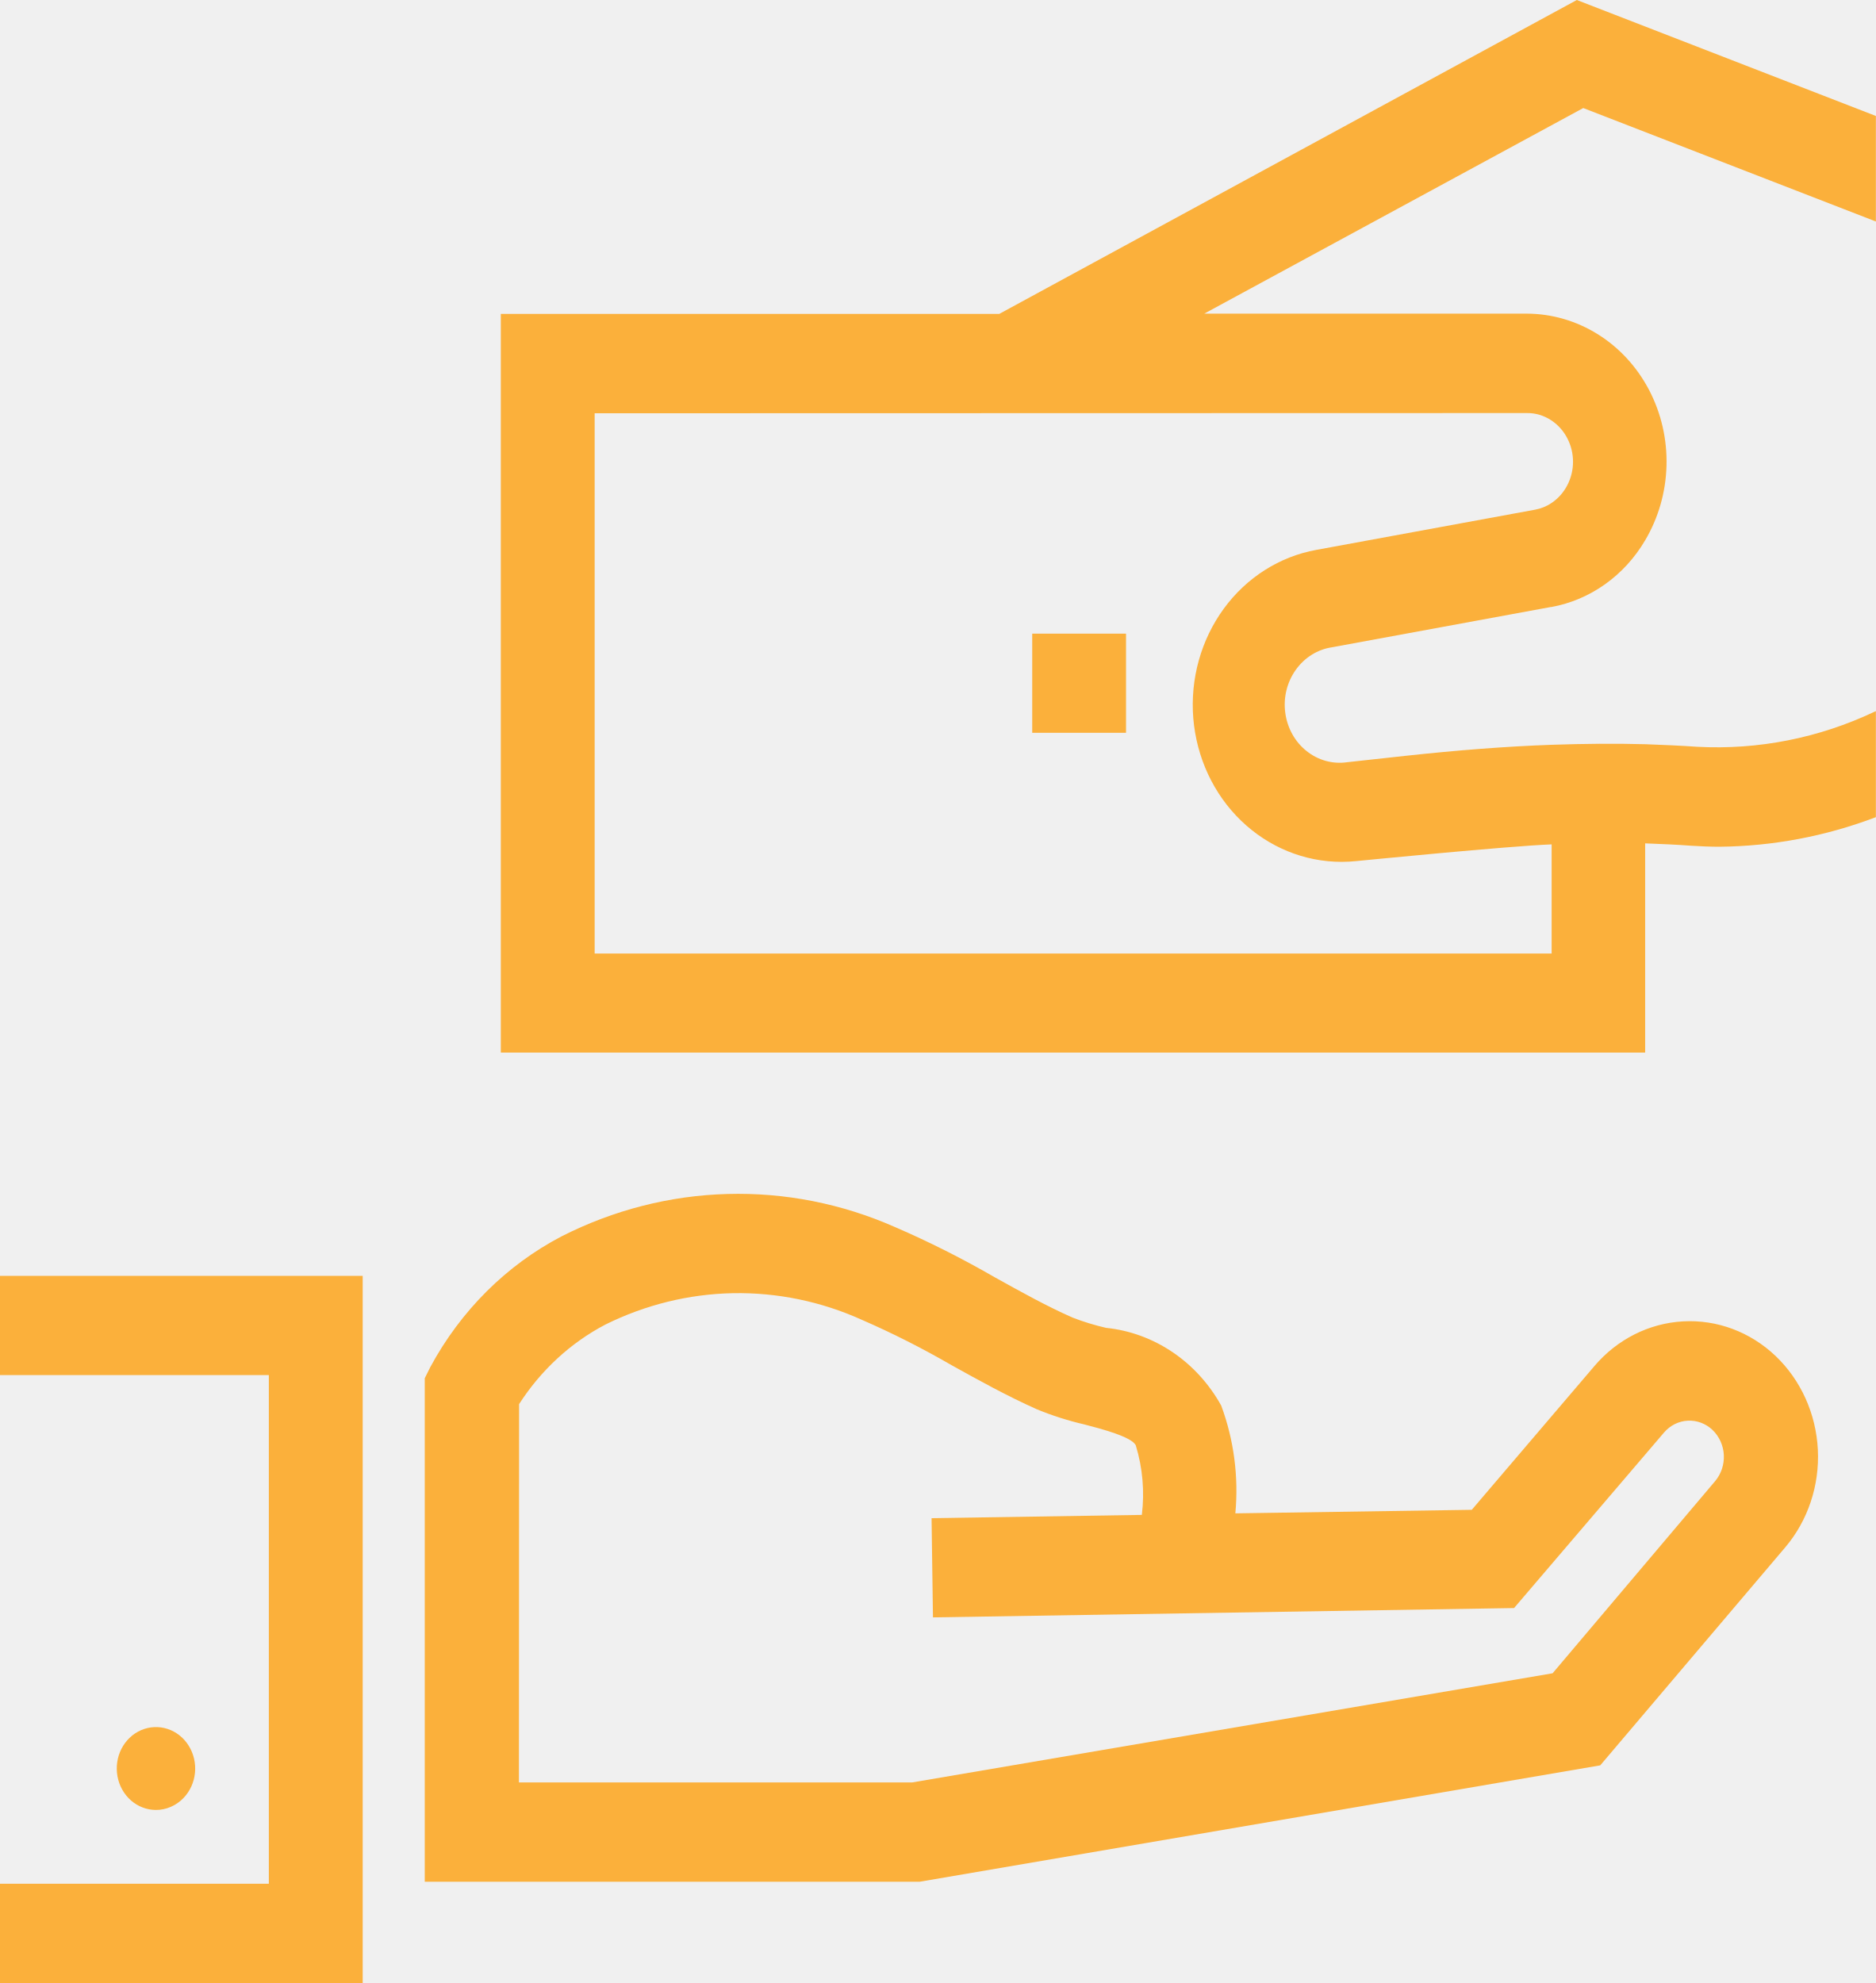
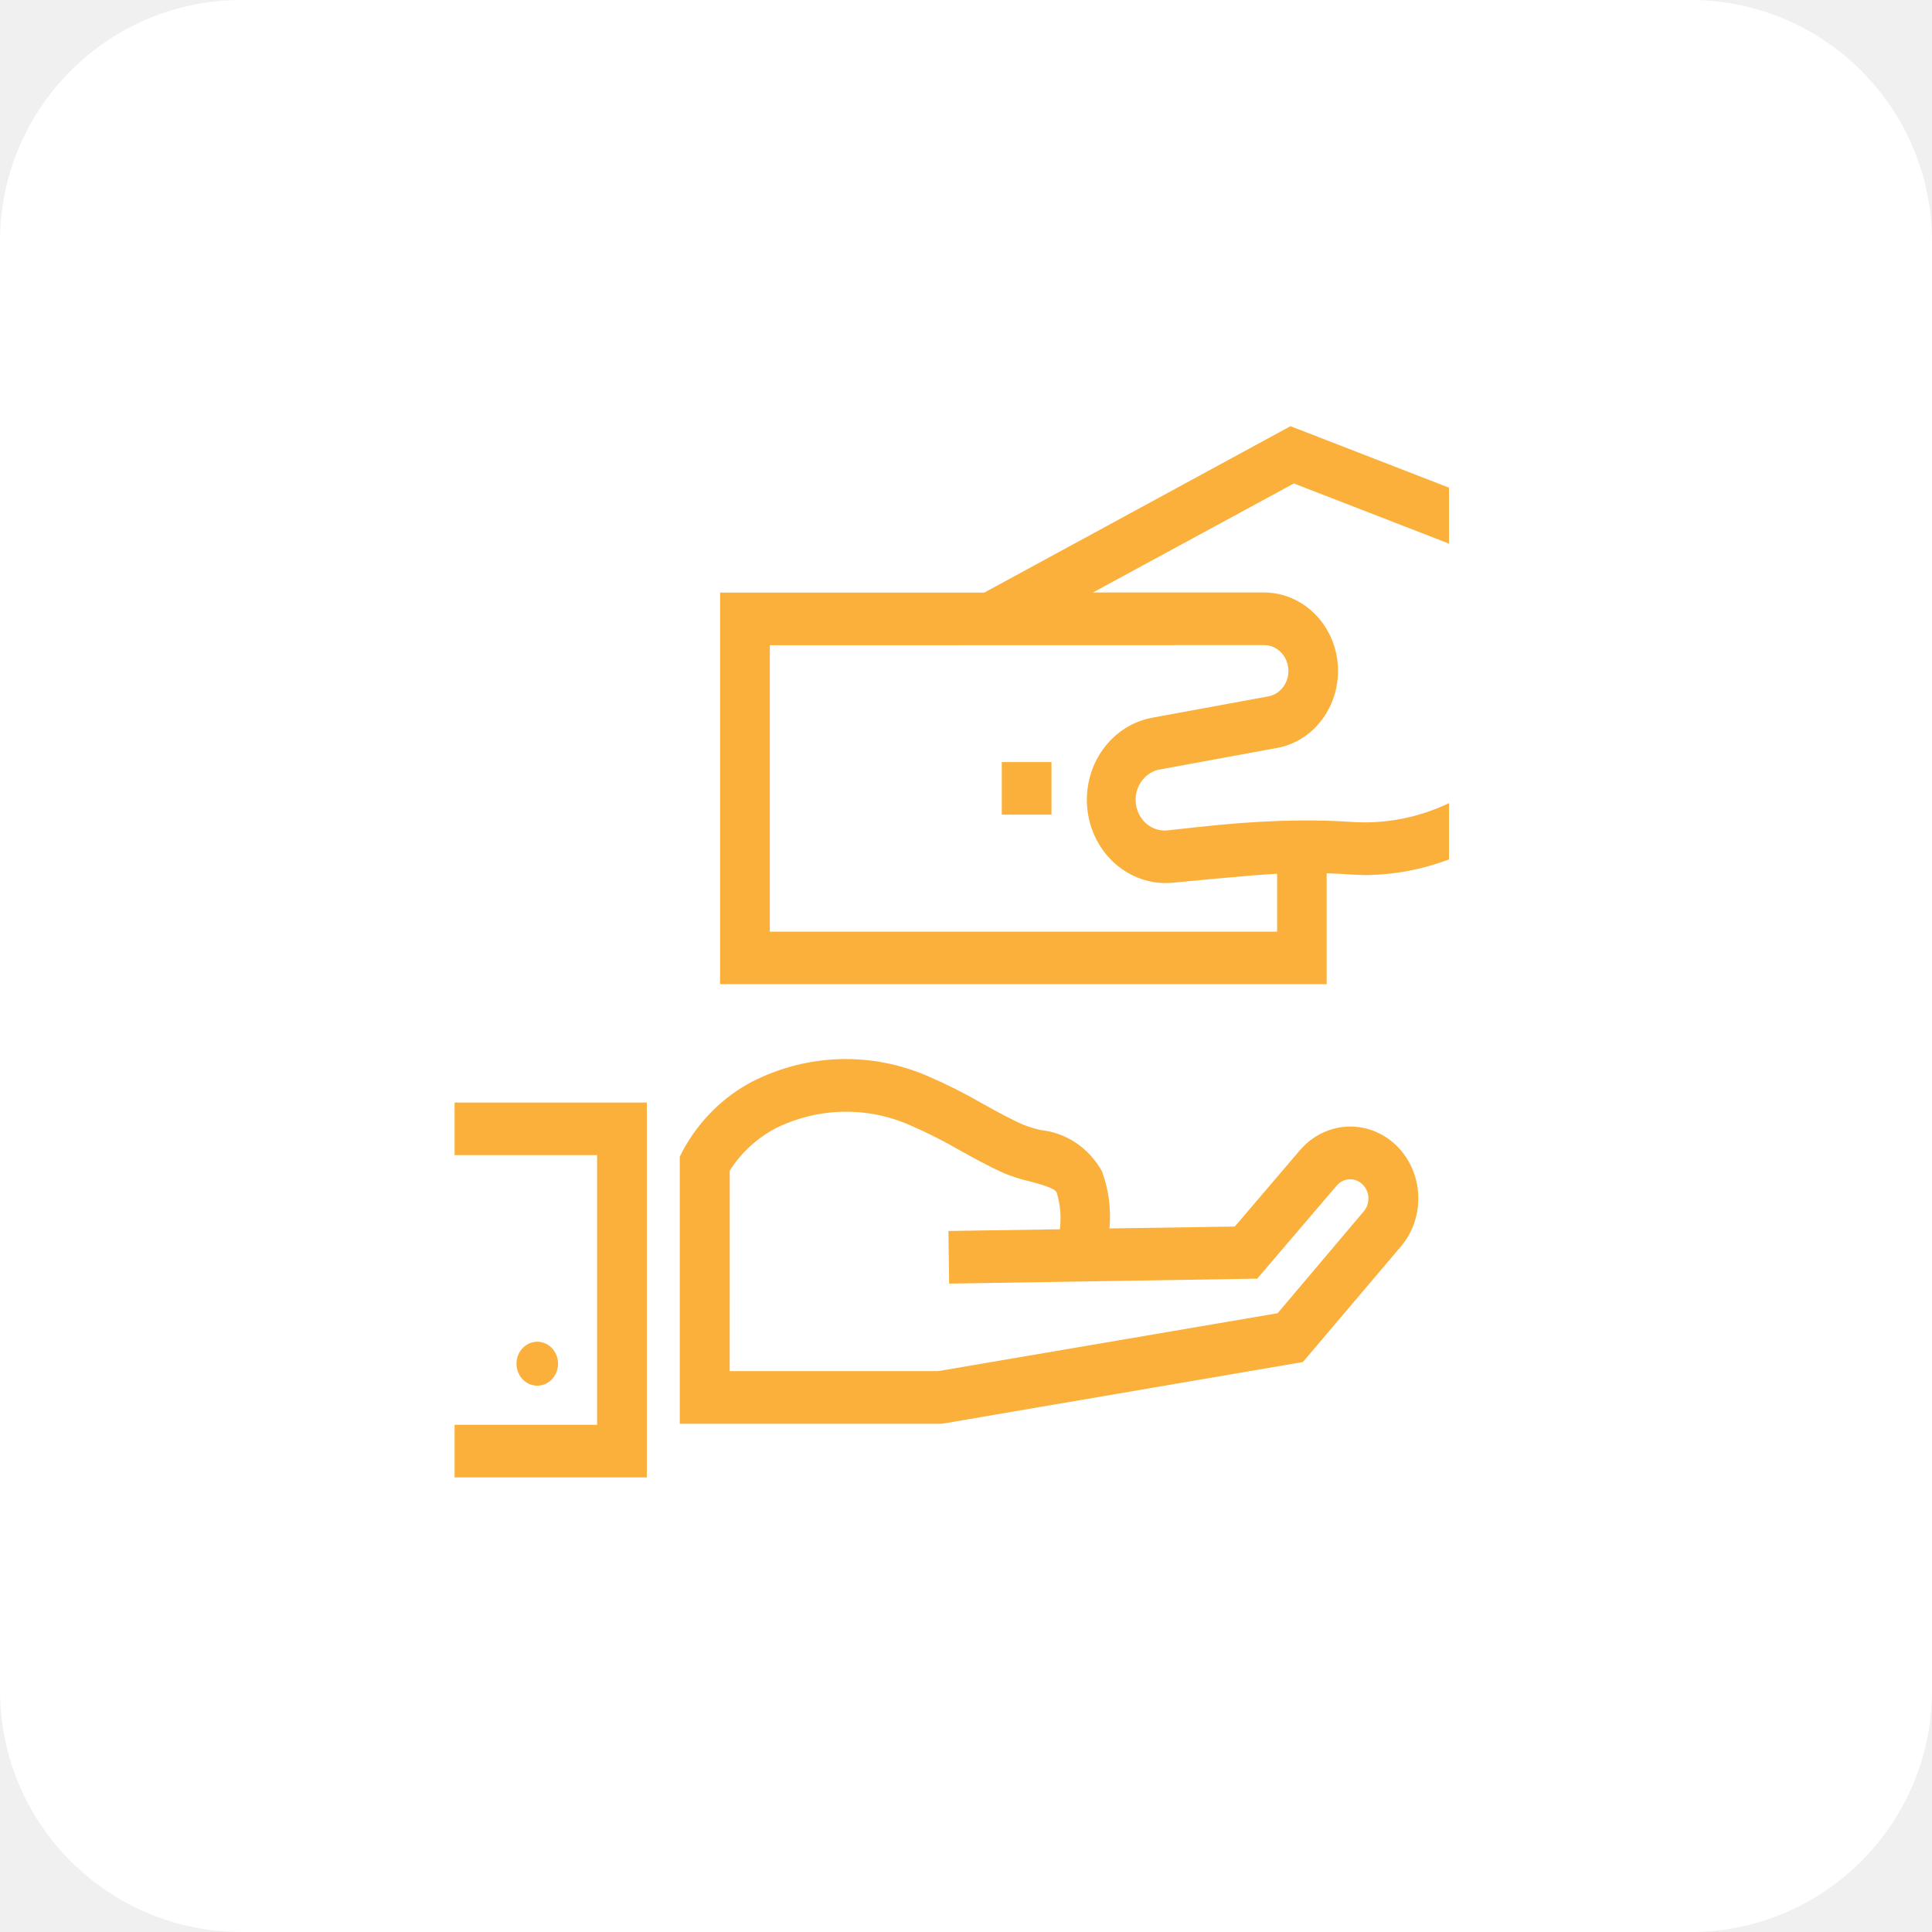
- <svg xmlns="http://www.w3.org/2000/svg" width="35" height="37" viewBox="0 0 35 37" fill="none">
-   <path d="M2.906 33.771C2.736 33.77 2.573 33.707 2.443 33.593C2.313 33.479 2.224 33.32 2.192 33.145C2.16 32.969 2.186 32.787 2.266 32.63C2.347 32.473 2.476 32.35 2.633 32.282C2.789 32.215 2.963 32.206 3.125 32.259C3.286 32.311 3.426 32.421 3.519 32.57C3.613 32.719 3.655 32.898 3.638 33.076C3.621 33.254 3.546 33.42 3.426 33.546C3.358 33.618 3.276 33.675 3.187 33.713C3.098 33.752 3.002 33.772 2.906 33.771Z" fill="#FBB03B" />
-   <path d="M6.767 37H0V35.148H5.016V25.657H0V23.806H6.767V37Z" fill="#FBB03B" />
-   <path d="M17.157 35.111H7.925V25.716L8.027 25.511C8.595 24.456 9.45 23.605 10.479 23.068C11.446 22.577 12.5 22.307 13.572 22.278C14.643 22.248 15.709 22.458 16.698 22.895C17.335 23.17 17.957 23.484 18.561 23.833C19.057 24.108 19.526 24.37 20.011 24.584C20.215 24.663 20.424 24.727 20.637 24.776C21.078 24.821 21.502 24.976 21.876 25.228C22.249 25.48 22.561 25.822 22.785 26.226C23.022 26.865 23.112 27.554 23.049 28.237L27.46 28.171L29.748 25.489C30.172 24.99 30.767 24.69 31.401 24.655C32.034 24.619 32.656 24.851 33.128 25.3C33.599 25.749 33.883 26.377 33.917 27.047C33.951 27.717 33.731 28.374 33.307 28.873L29.857 32.939L17.157 35.111ZM9.682 33.258H17.017L28.968 31.221L32.002 27.634C32.114 27.5 32.172 27.325 32.163 27.146C32.153 26.968 32.077 26.8 31.951 26.68C31.825 26.561 31.66 26.499 31.49 26.508C31.321 26.516 31.162 26.596 31.048 26.728L28.249 30.004L17.407 30.178L17.381 28.327L21.304 28.266C21.358 27.831 21.319 27.389 21.192 26.971C21.125 26.811 20.541 26.658 20.228 26.577C19.925 26.507 19.628 26.412 19.34 26.293C18.788 26.046 18.265 25.756 17.759 25.475C17.213 25.159 16.651 24.874 16.076 24.624C15.317 24.282 14.5 24.114 13.676 24.129C12.852 24.145 12.04 24.345 11.294 24.715C10.646 25.055 10.092 25.566 9.685 26.199L9.682 33.258Z" fill="#FBB03B" />
-   <path d="M35 4.133V2.164L29.42 0L18.644 5.857H9.344V19.64H30.695V15.736C30.985 15.747 31.272 15.759 31.552 15.78C31.727 15.791 31.902 15.799 32.077 15.799C33.074 15.79 34.062 15.604 35 15.247V13.268L34.976 13.279C33.938 13.771 32.804 13.995 31.668 13.934C31.35 13.912 31.028 13.898 30.695 13.886C30.136 13.871 29.558 13.876 28.945 13.897C28.102 13.927 27.199 13.997 26.212 14.104L25.134 14.222C24.865 14.261 24.592 14.186 24.376 14.012C24.159 13.839 24.017 13.582 23.98 13.297C23.942 13.013 24.014 12.725 24.178 12.496C24.342 12.267 24.585 12.116 24.854 12.077L28.935 11.326C28.937 11.327 28.939 11.327 28.941 11.327C28.942 11.327 28.944 11.327 28.945 11.326C29.304 11.261 29.645 11.116 29.946 10.902C30.248 10.687 30.503 10.408 30.695 10.081C30.942 9.664 31.08 9.184 31.093 8.692C31.107 8.199 30.995 7.712 30.77 7.28C30.545 6.849 30.215 6.489 29.814 6.238C29.413 5.987 28.955 5.854 28.489 5.852H22.469L29.54 2.016L35 4.133ZM28.49 7.707C28.651 7.705 28.809 7.753 28.945 7.844C29.069 7.926 29.171 8.04 29.241 8.175C29.312 8.31 29.349 8.461 29.349 8.616C29.349 8.77 29.312 8.921 29.241 9.056C29.171 9.191 29.069 9.305 28.945 9.387C28.853 9.449 28.749 9.49 28.641 9.51L24.56 10.26C23.875 10.384 23.258 10.775 22.833 11.357C22.408 11.939 22.205 12.668 22.264 13.4C22.324 14.133 22.641 14.815 23.154 15.311C23.667 15.807 24.337 16.082 25.033 16.081C25.126 16.081 25.22 16.076 25.313 16.066C25.313 16.066 28.161 15.784 28.95 15.755V17.792H11.095V7.711L28.49 7.707Z" fill="#FBB03B" />
-   <path d="M21.009 11.823H19.259V13.673H21.009V11.823Z" fill="#FBB03B" />
+ <svg xmlns="http://www.w3.org/2000/svg" width="64" height="64" viewBox="0 0 64 64" fill="none">
+   <rect width="64" height="64" rx="8" fill="white" />
+   <path d="M17.793 45.902C17.634 45.901 17.48 45.842 17.358 45.734C17.235 45.627 17.152 45.478 17.122 45.313C17.091 45.147 17.116 44.976 17.192 44.828C17.268 44.68 17.39 44.565 17.537 44.501C17.684 44.437 17.848 44.429 18 44.479C18.152 44.528 18.283 44.632 18.371 44.772C18.459 44.912 18.498 45.08 18.483 45.248C18.466 45.415 18.396 45.571 18.283 45.69C18.219 45.758 18.142 45.811 18.058 45.848C17.974 45.884 17.884 45.903 17.793 45.902Z" fill="#FBB03B" />
+   <path d="M21.427 48.941H15.059V47.198H19.779V38.265H15.059V36.523H21.427V48.941Z" fill="#FBB03B" />
+   <path d="M31.207 47.163H22.518V38.321L22.613 38.128C23.149 37.135 23.953 36.334 24.922 35.828C25.832 35.366 26.823 35.113 27.832 35.085C28.841 35.057 29.844 35.255 30.775 35.666C31.375 35.925 31.96 36.22 32.528 36.549C32.995 36.807 33.436 37.054 33.893 37.256C34.085 37.33 34.282 37.391 34.482 37.436C34.897 37.479 35.296 37.625 35.648 37.862C35.999 38.099 36.293 38.421 36.504 38.801C36.727 39.402 36.812 40.051 36.752 40.694L40.904 40.631L43.057 38.108C43.456 37.638 44.016 37.355 44.612 37.322C45.209 37.289 45.794 37.507 46.238 37.929C46.682 38.352 46.949 38.943 46.981 39.574C47.013 40.205 46.806 40.823 46.406 41.292L43.16 45.119L31.207 47.163ZM24.172 45.42H31.075L42.323 43.502L45.178 40.126C45.284 40 45.339 39.835 45.33 39.667C45.321 39.499 45.249 39.341 45.13 39.229C45.012 39.116 44.856 39.057 44.697 39.066C44.538 39.074 44.388 39.149 44.281 39.273L41.647 42.357L31.442 42.521L31.418 40.778L35.11 40.721C35.16 40.312 35.124 39.895 35.004 39.503C34.941 39.351 34.392 39.208 34.097 39.131C33.812 39.065 33.533 38.976 33.261 38.864C32.742 38.631 32.249 38.359 31.773 38.094C31.259 37.796 30.731 37.529 30.189 37.293C29.475 36.971 28.706 36.813 27.93 36.828C27.155 36.842 26.391 37.03 25.689 37.379C25.079 37.699 24.557 38.18 24.174 38.776L24.172 45.42Z" fill="#FBB03B" />
+   <path d="M48 18.008V16.155L42.749 14.118L32.607 19.63H23.854V32.602H43.948V28.928C44.221 28.938 44.491 28.95 44.755 28.97C44.92 28.98 45.084 28.987 45.249 28.987C46.187 28.979 47.117 28.804 48 28.468V26.606L47.977 26.616C47 27.078 45.934 27.29 44.864 27.233C44.565 27.211 44.262 27.198 43.949 27.187C43.422 27.173 42.879 27.177 42.302 27.197C41.508 27.226 40.658 27.291 39.73 27.392L38.715 27.503C38.461 27.54 38.205 27.469 38.001 27.306C37.797 27.143 37.663 26.901 37.628 26.633C37.593 26.365 37.66 26.094 37.815 25.878C37.969 25.663 38.198 25.521 38.451 25.484L42.292 24.778C42.294 24.778 42.295 24.779 42.297 24.779C42.299 24.779 42.3 24.778 42.302 24.778C42.639 24.716 42.96 24.58 43.244 24.378C43.527 24.176 43.767 23.913 43.948 23.606C44.181 23.213 44.311 22.762 44.323 22.298C44.336 21.834 44.231 21.376 44.019 20.97C43.807 20.563 43.496 20.225 43.119 19.988C42.741 19.752 42.311 19.627 41.872 19.626H36.206L42.861 16.015L48 18.008ZM41.873 21.371C42.025 21.369 42.174 21.414 42.302 21.5C42.418 21.578 42.514 21.685 42.58 21.812C42.647 21.939 42.681 22.081 42.681 22.227C42.681 22.372 42.647 22.514 42.58 22.641C42.514 22.768 42.418 22.875 42.302 22.953C42.214 23.011 42.117 23.05 42.015 23.068L38.174 23.774C37.529 23.891 36.949 24.259 36.549 24.807C36.148 25.354 35.957 26.04 36.013 26.73C36.069 27.419 36.368 28.061 36.851 28.528C37.334 28.995 37.965 29.254 38.619 29.252C38.707 29.253 38.795 29.248 38.883 29.238C38.883 29.238 41.564 28.974 42.306 28.945V30.863H25.501V21.375L41.873 21.371Z" fill="#FBB03B" />
+   <path d="M34.832 25.245H33.185V26.986H34.832V25.245Z" fill="#FBB03B" />
</svg>
